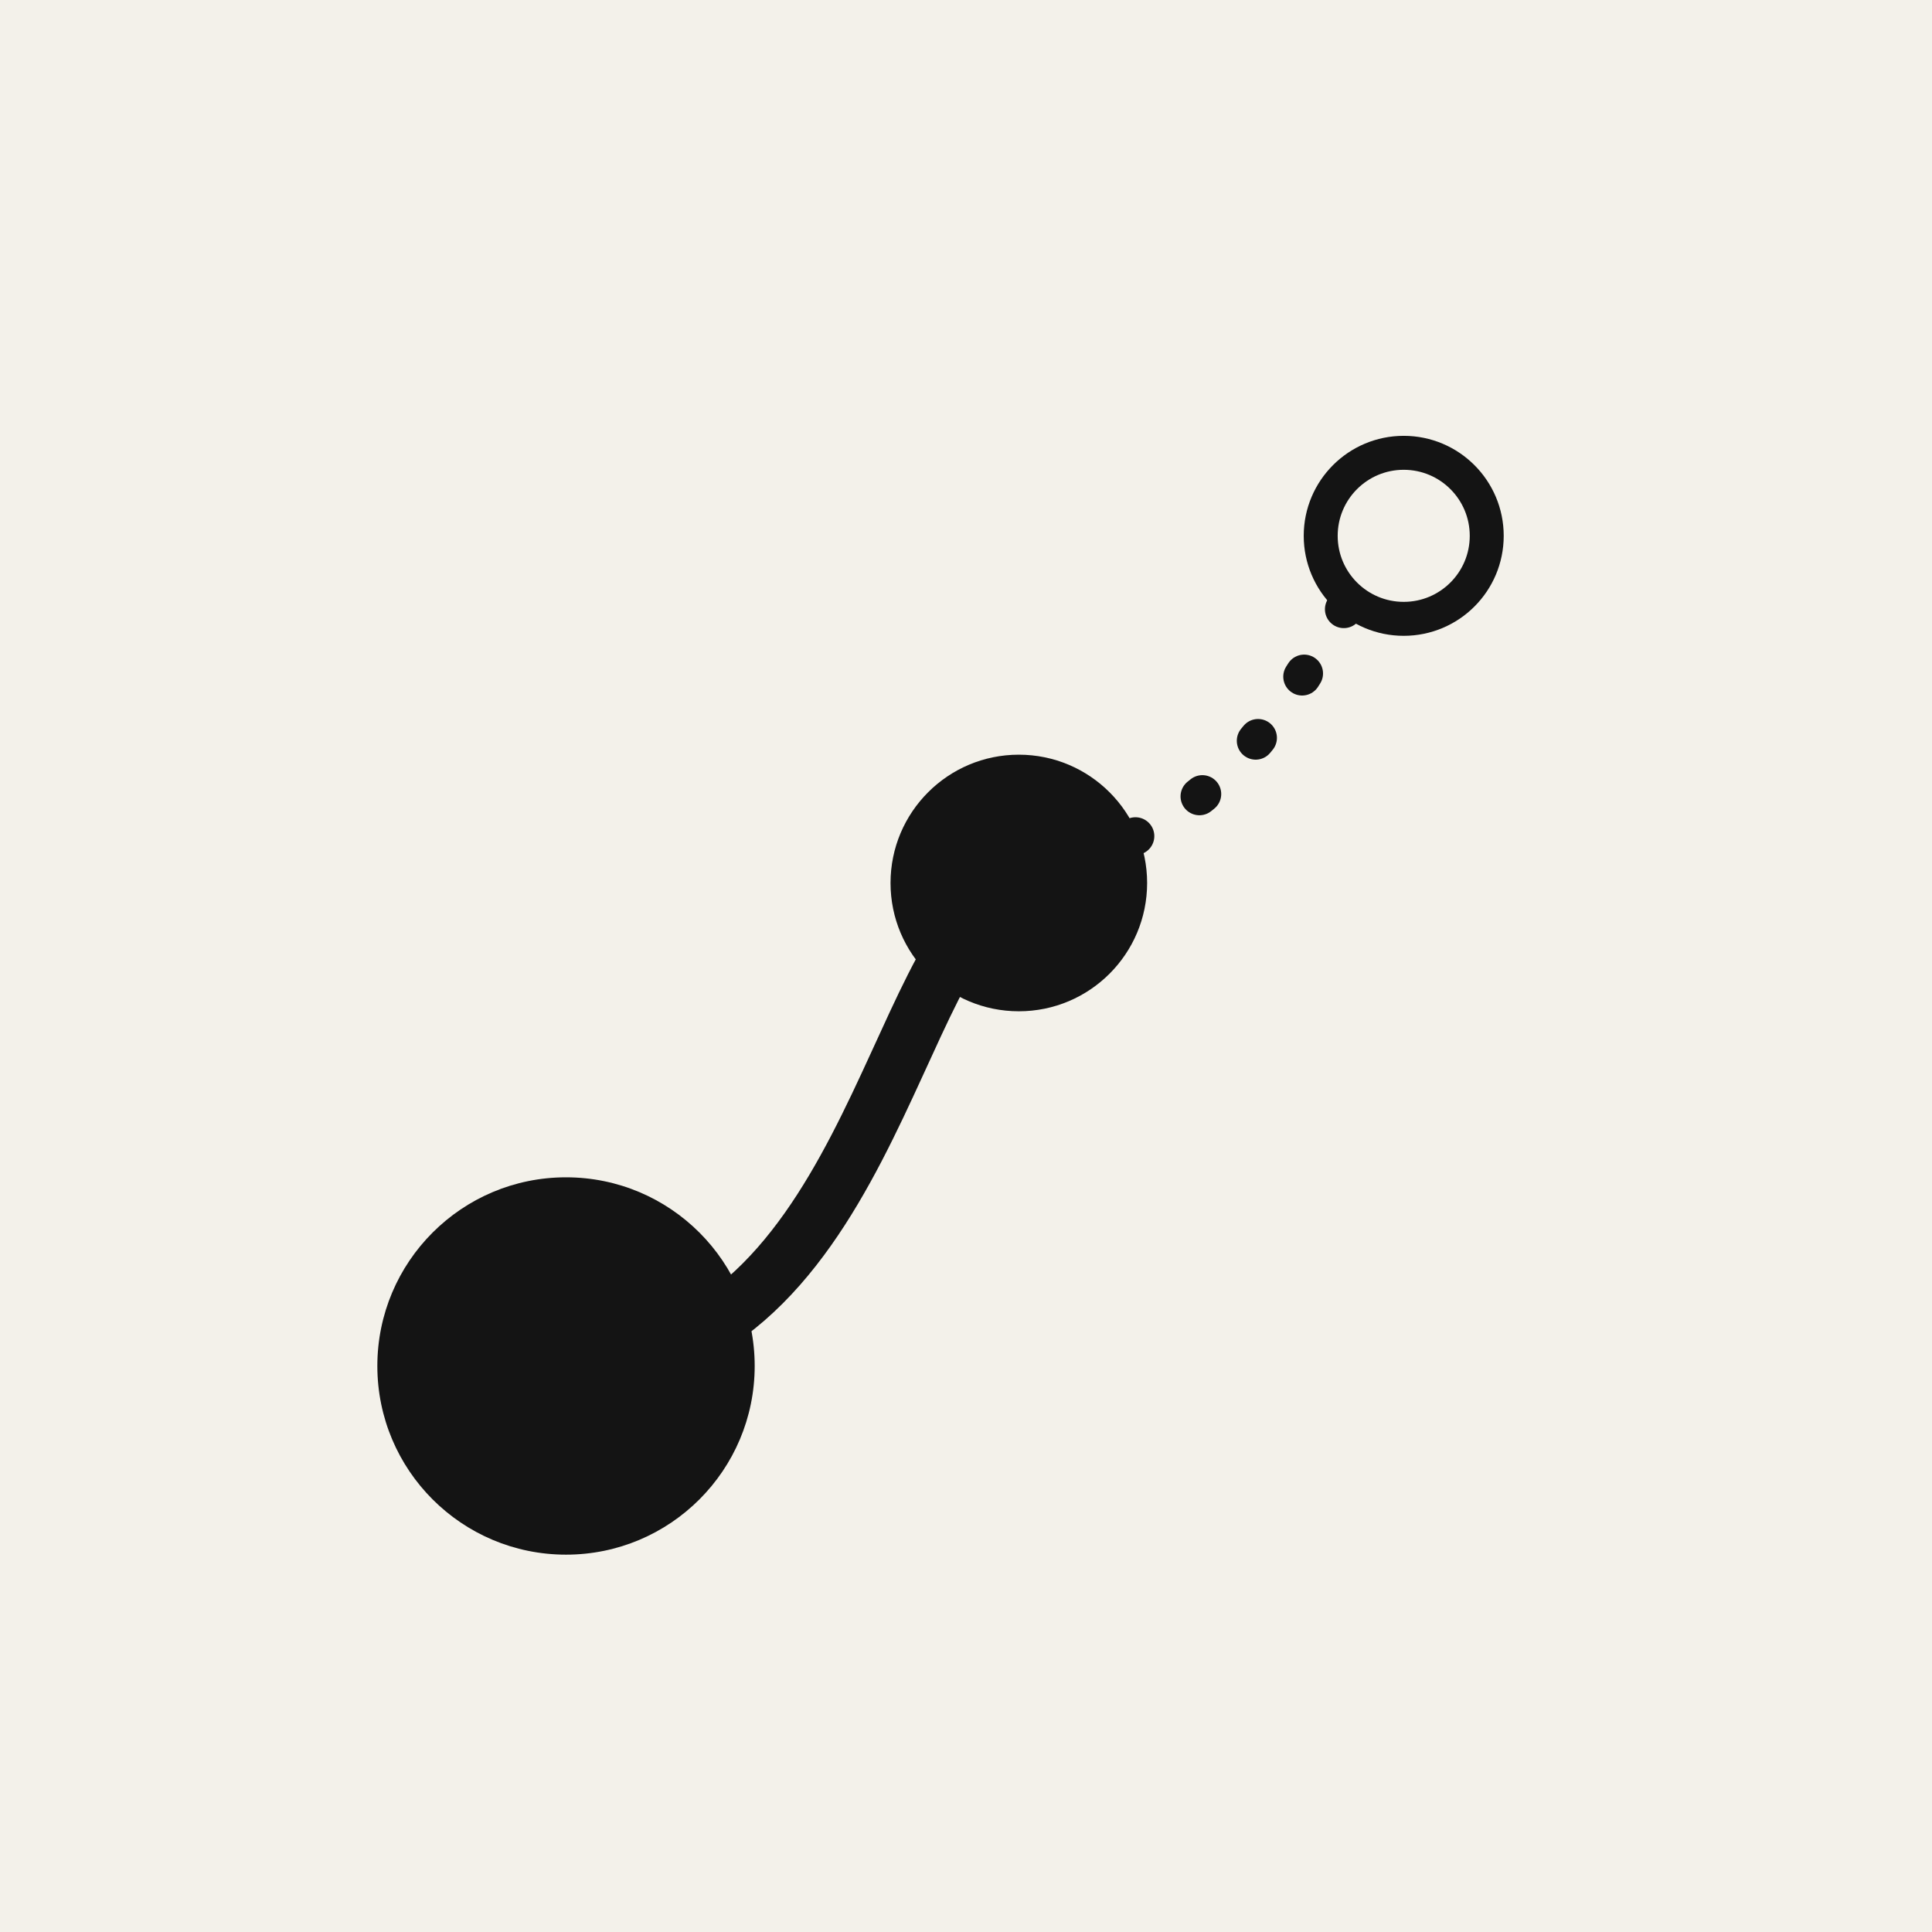
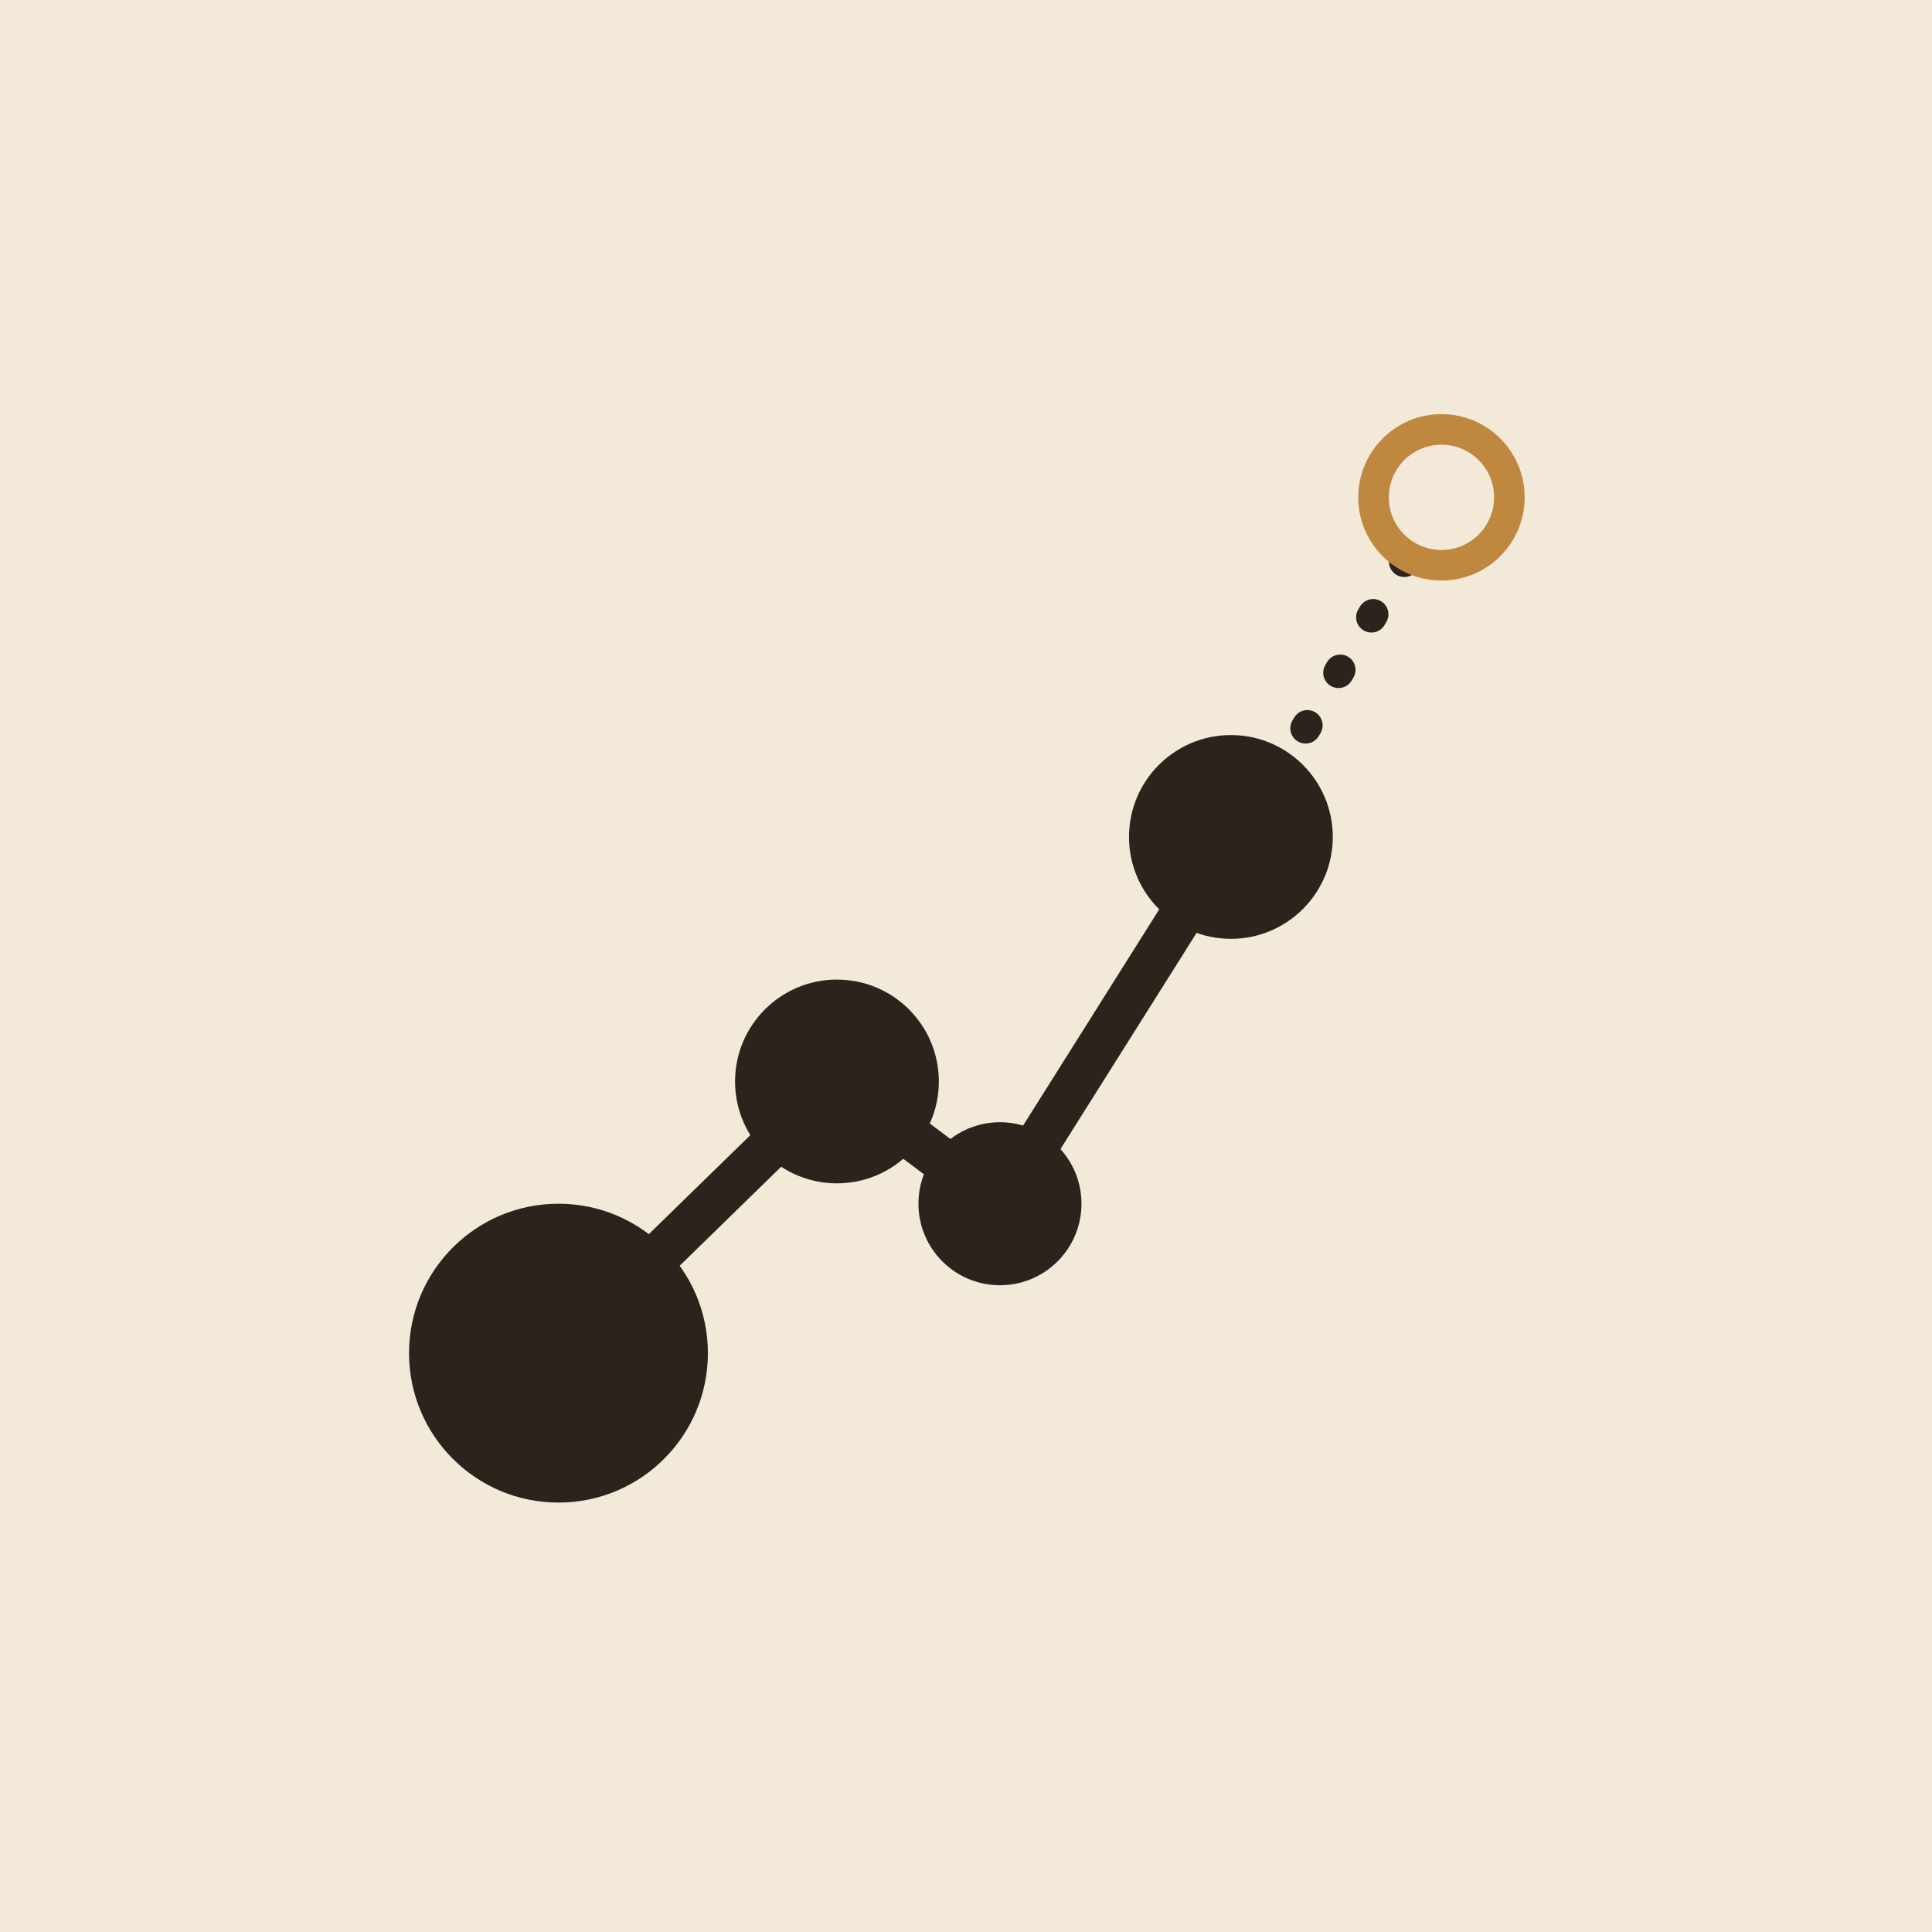
<svg xmlns="http://www.w3.org/2000/svg" viewBox="0 0 512 512">
-   <rect width="512" height="512" fill="#f3f1ea" />
-   <g stroke="#141414" stroke-linecap="round" fill="none">
-     <path d="M150 362 C 230 362 236 250 268 236" stroke-width="15" />
-     <path d="M300 222 C 340 204 352 160 368 146" stroke-width="10" stroke-dasharray="1 20" />
+   <rect width="512" height="512" fill="#f2e9d8" />
+   <g transform="translate(256 256) scale(.9) translate(-252 -266)">
+     <g stroke="#2a241d" stroke-linecap="round" stroke-linejoin="round" fill="none">
+       <path d="M132 380 L 214 300 L 262 336 L 330 228" stroke-width="13" />
+       <path d="M352 196 L 384 142" stroke-width="9" stroke-dasharray="1 18" />
+     </g>
+     <circle cx="132" cy="380" r="44" fill="#2a241d" />
+     <circle cx="214" cy="300" r="30" fill="#2a241d" />
+     <circle cx="262" cy="336" r="24" fill="#2a241d" />
+     <circle cx="330" cy="228" r="30" fill="#2a241d" />
+     <circle cx="392" cy="128" r="20" fill="none" stroke="#c0873f" stroke-width="9" />
  </g>
-   <circle cx="150" cy="362" r="50" fill="#141414" />
-   <circle cx="270" cy="234" r="34" fill="#141414" />
-   <circle cx="372" cy="142" r="22" fill="none" stroke="#141414" stroke-width="9" />
</svg>
